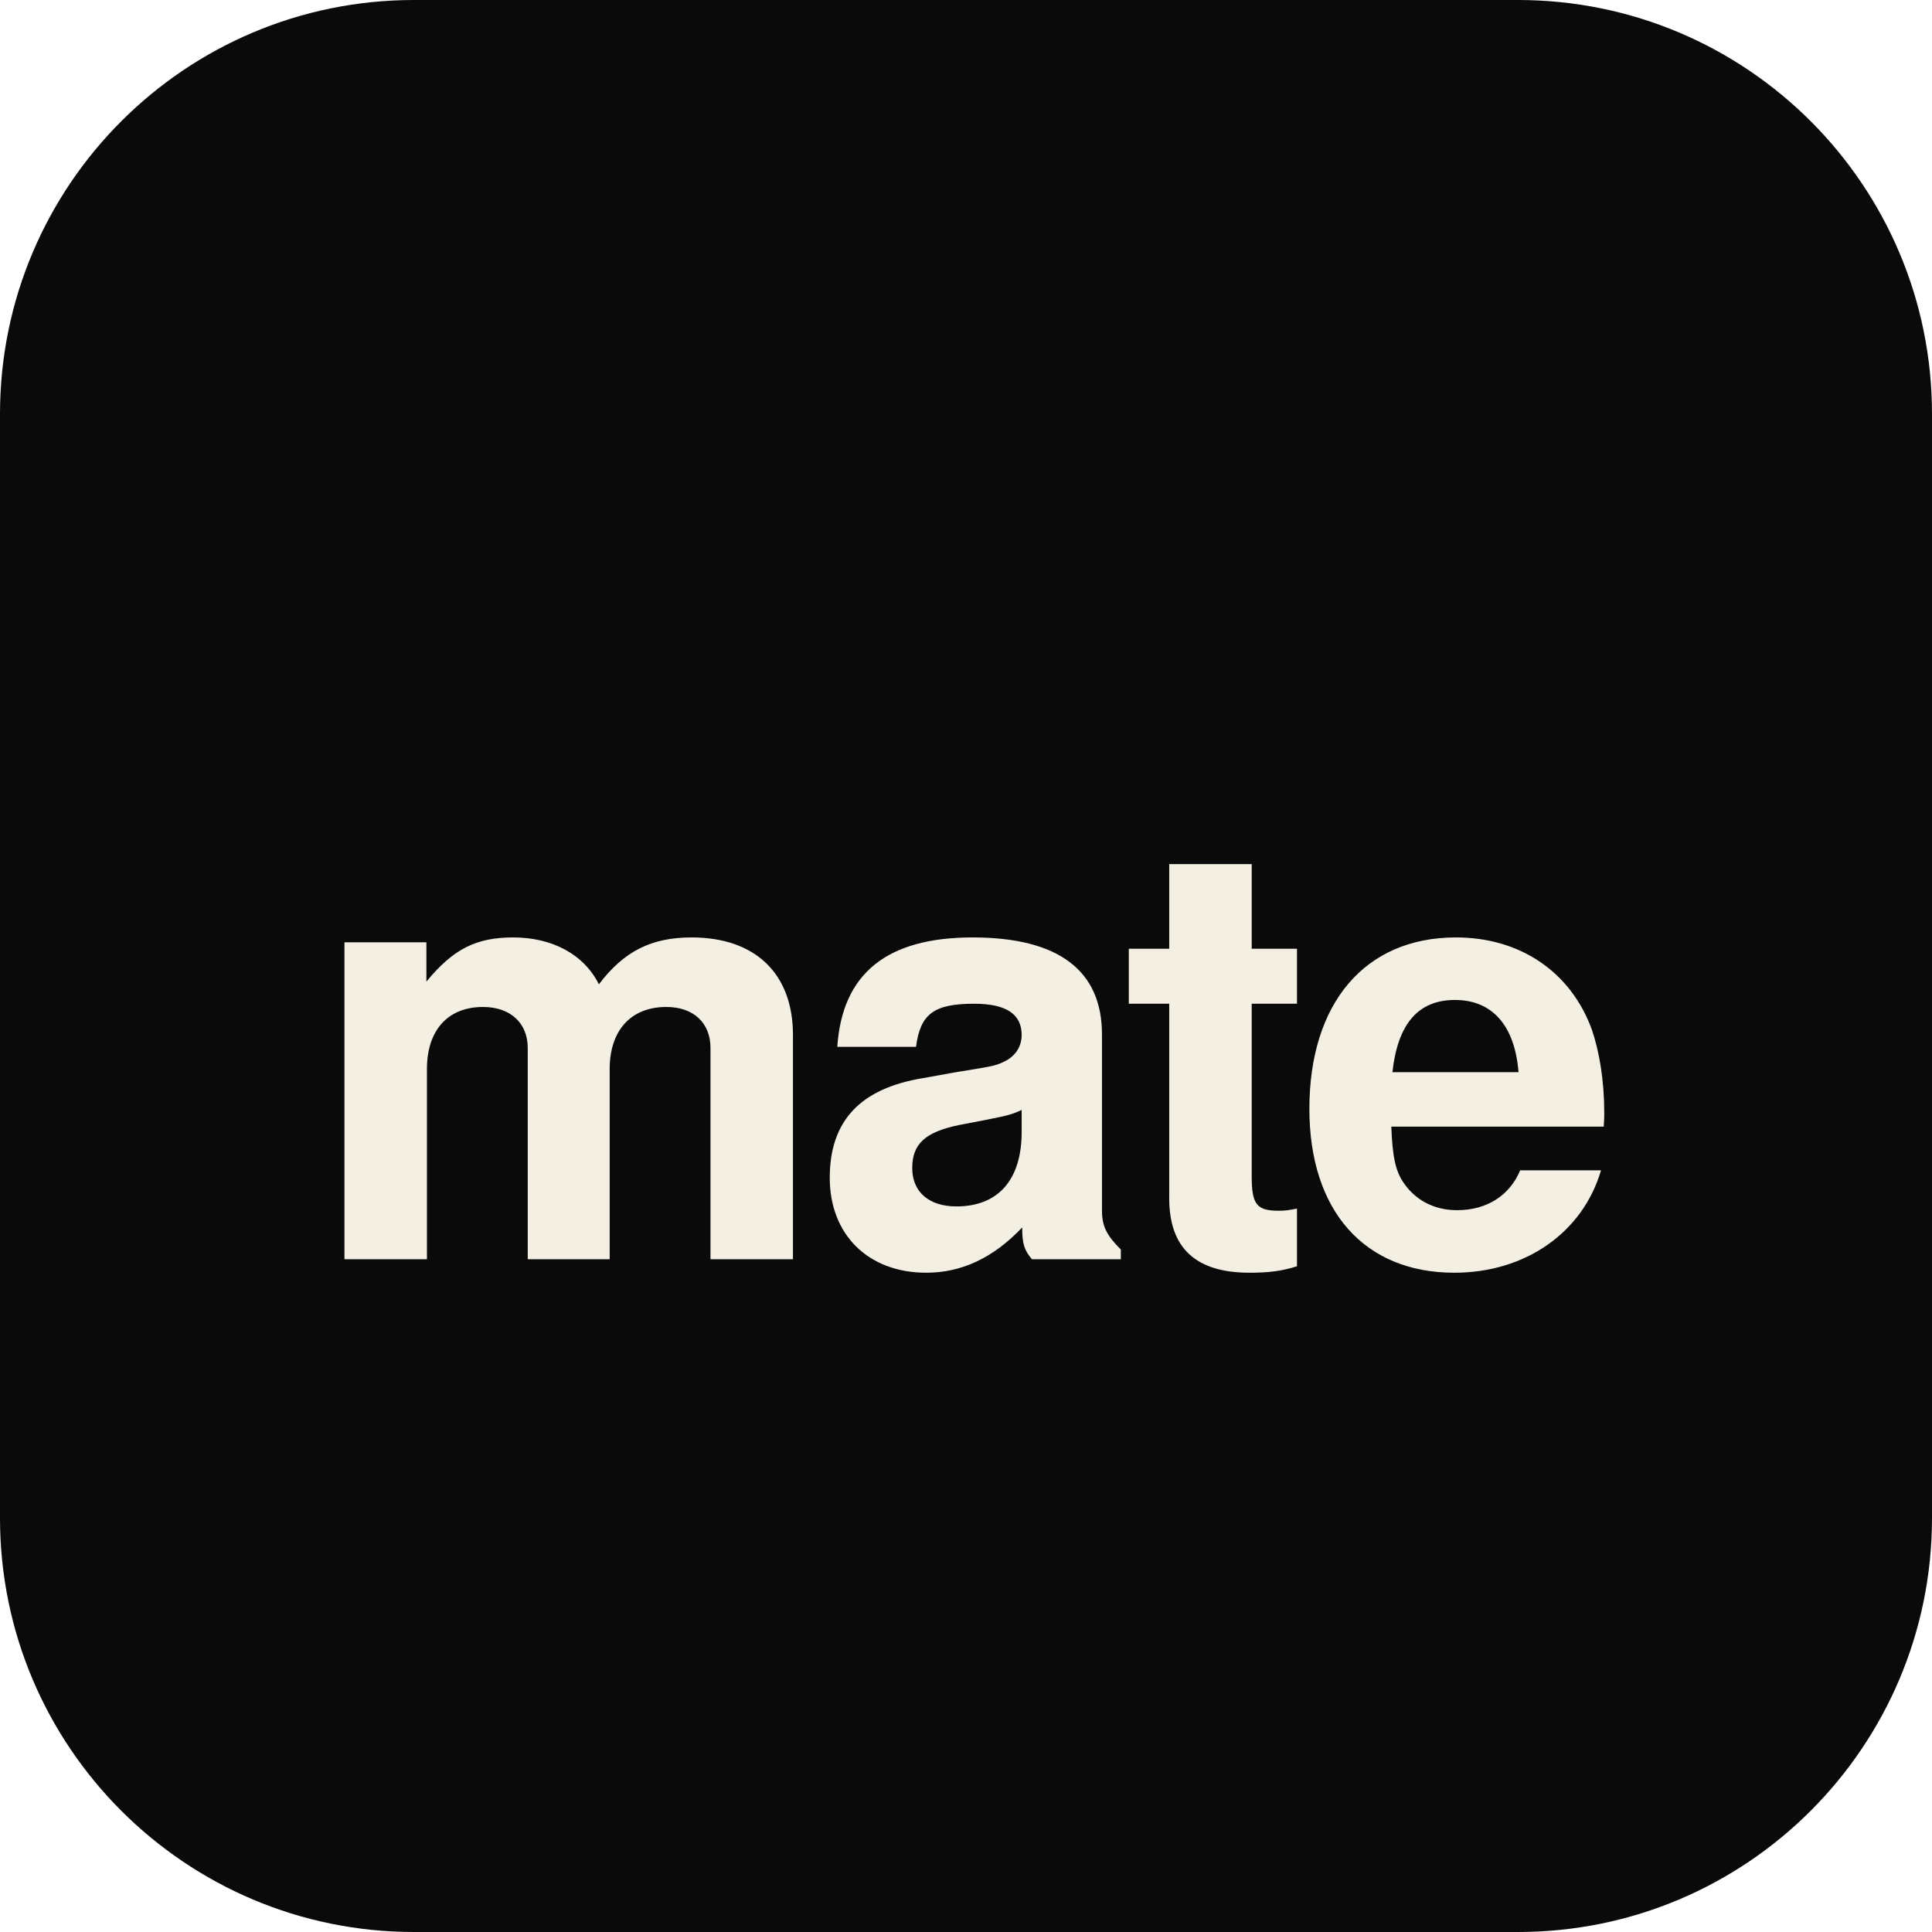
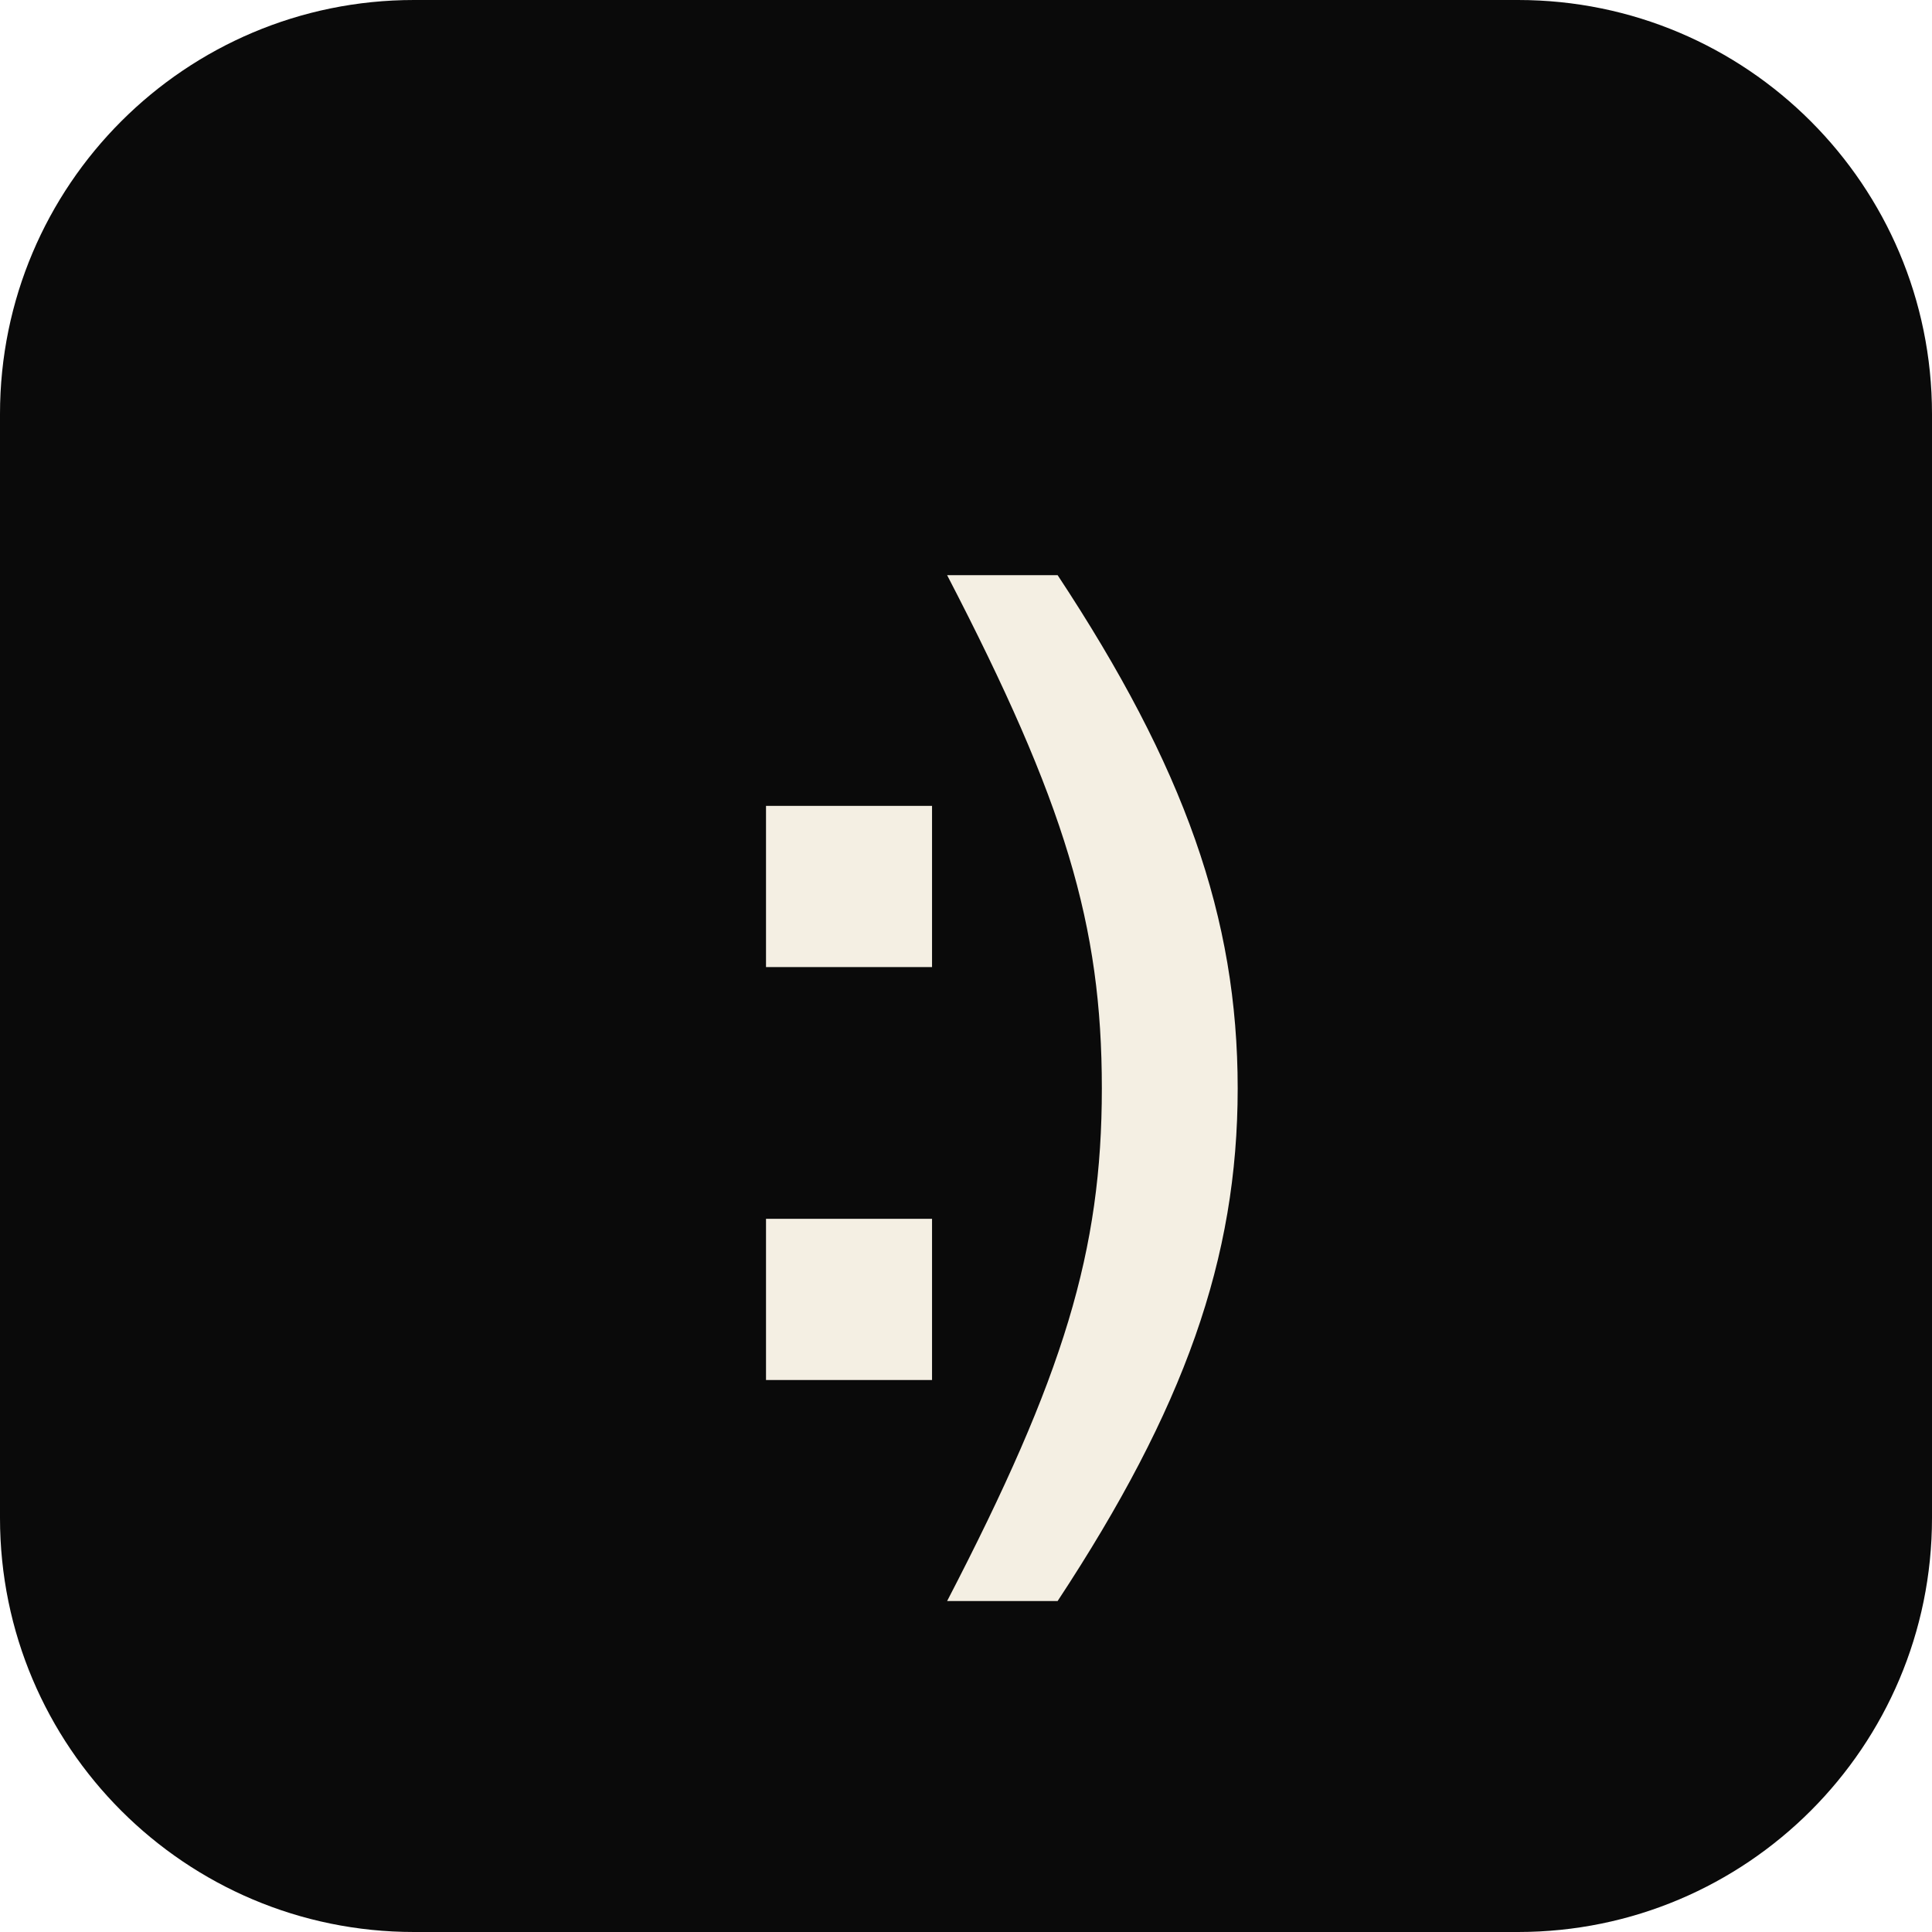
<svg xmlns="http://www.w3.org/2000/svg" viewBox="0 0 56 56" width="56" height="56">
  <rect width="56" height="56" rx="12" ry="12" fill="#0A0A0A" />
-   <text x="28" y="36.5" text-anchor="middle" fill="#F4EFE3" font-family="'Archivo Black','Arial Black','Helvetica Neue',Helvetica,sans-serif" font-weight="900" font-size="17" letter-spacing="-0.5">mate</text>
+   <text x="28" y="40" text-anchor="middle" fill="#F4EFE3" font-family="'Archivo Black','Arial Black','Helvetica Neue',Helvetica,sans-serif" font-weight="900" font-size="32" letter-spacing="-2.5" style="font-feature-settings: 'kern' 0;">:)</text>
</svg>
